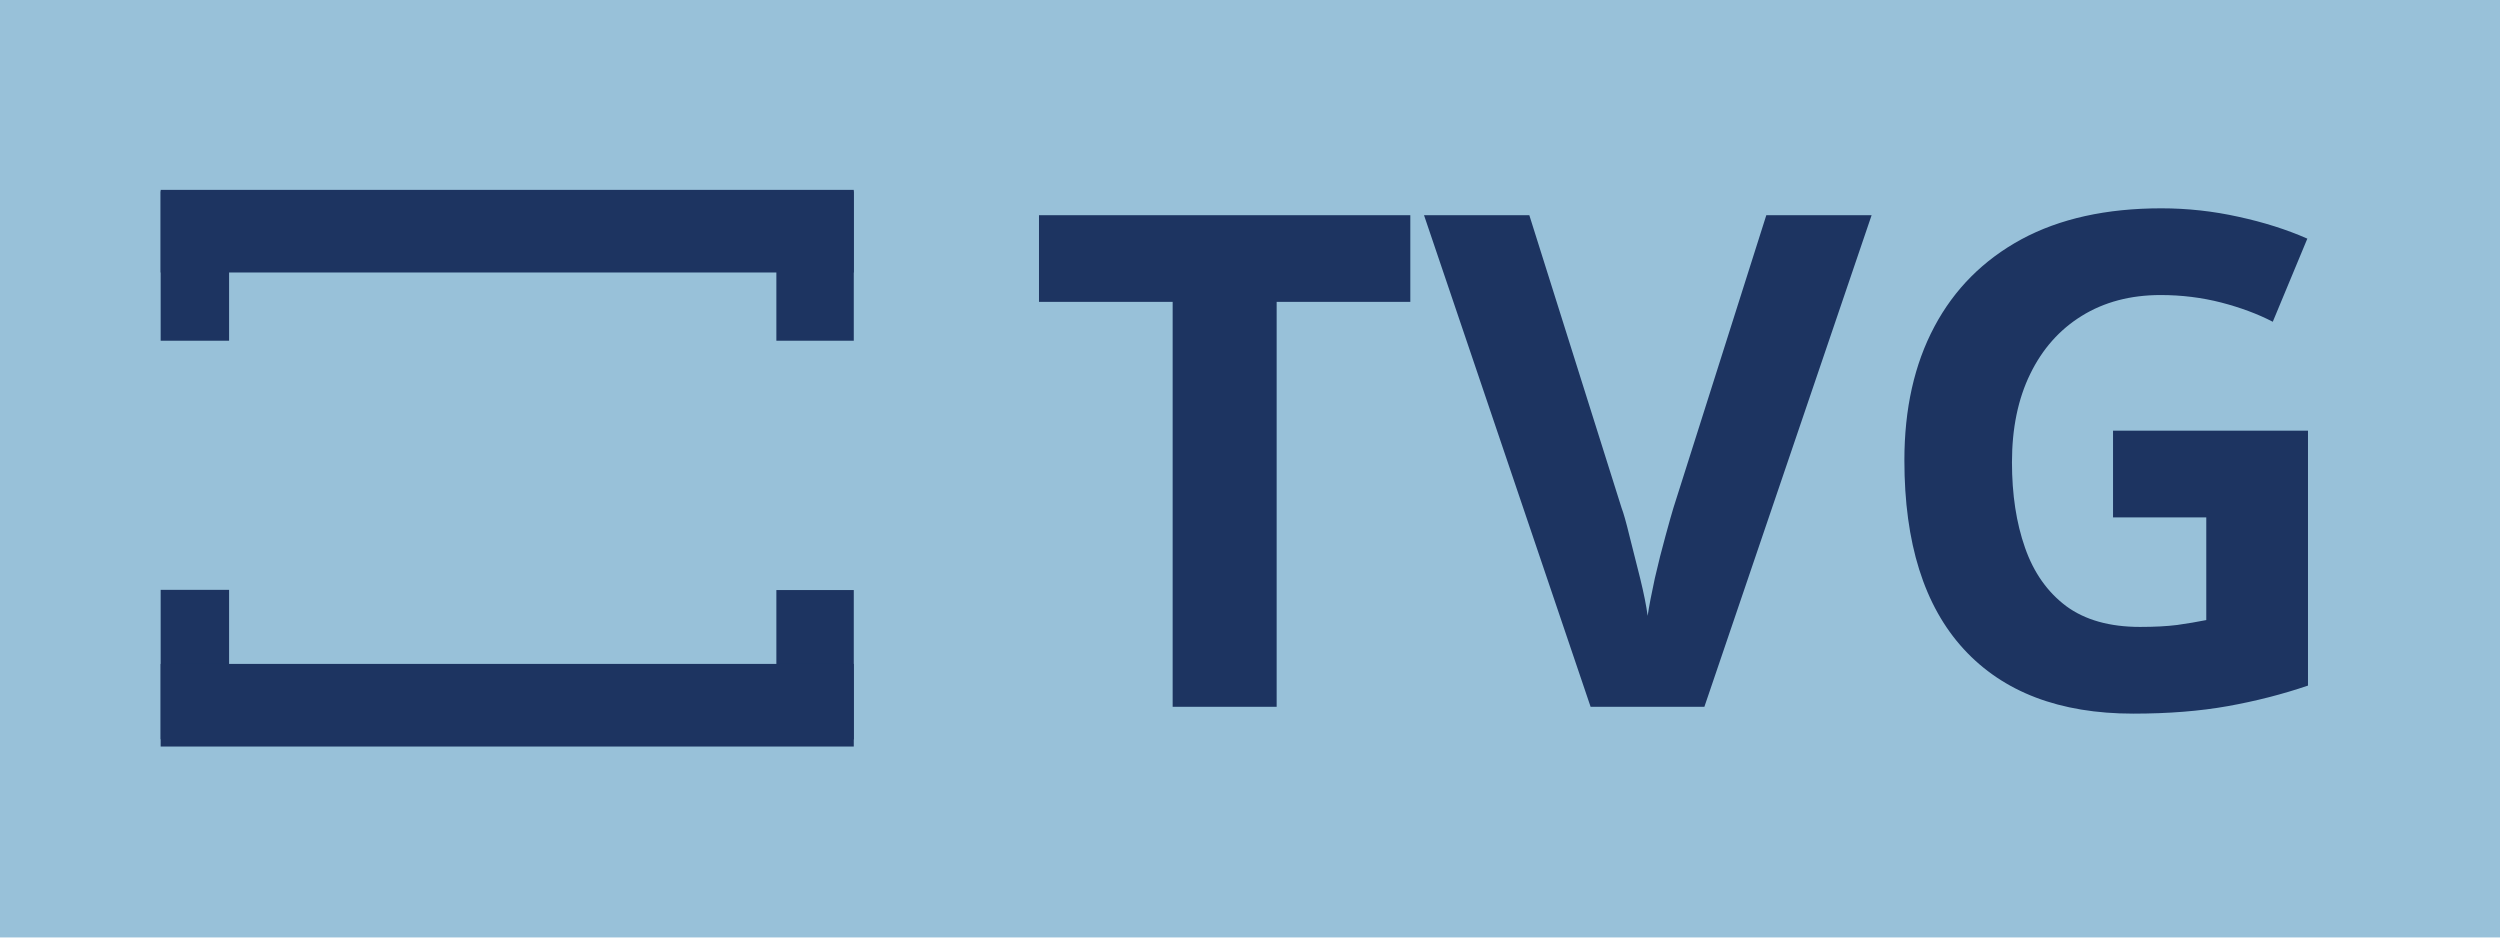
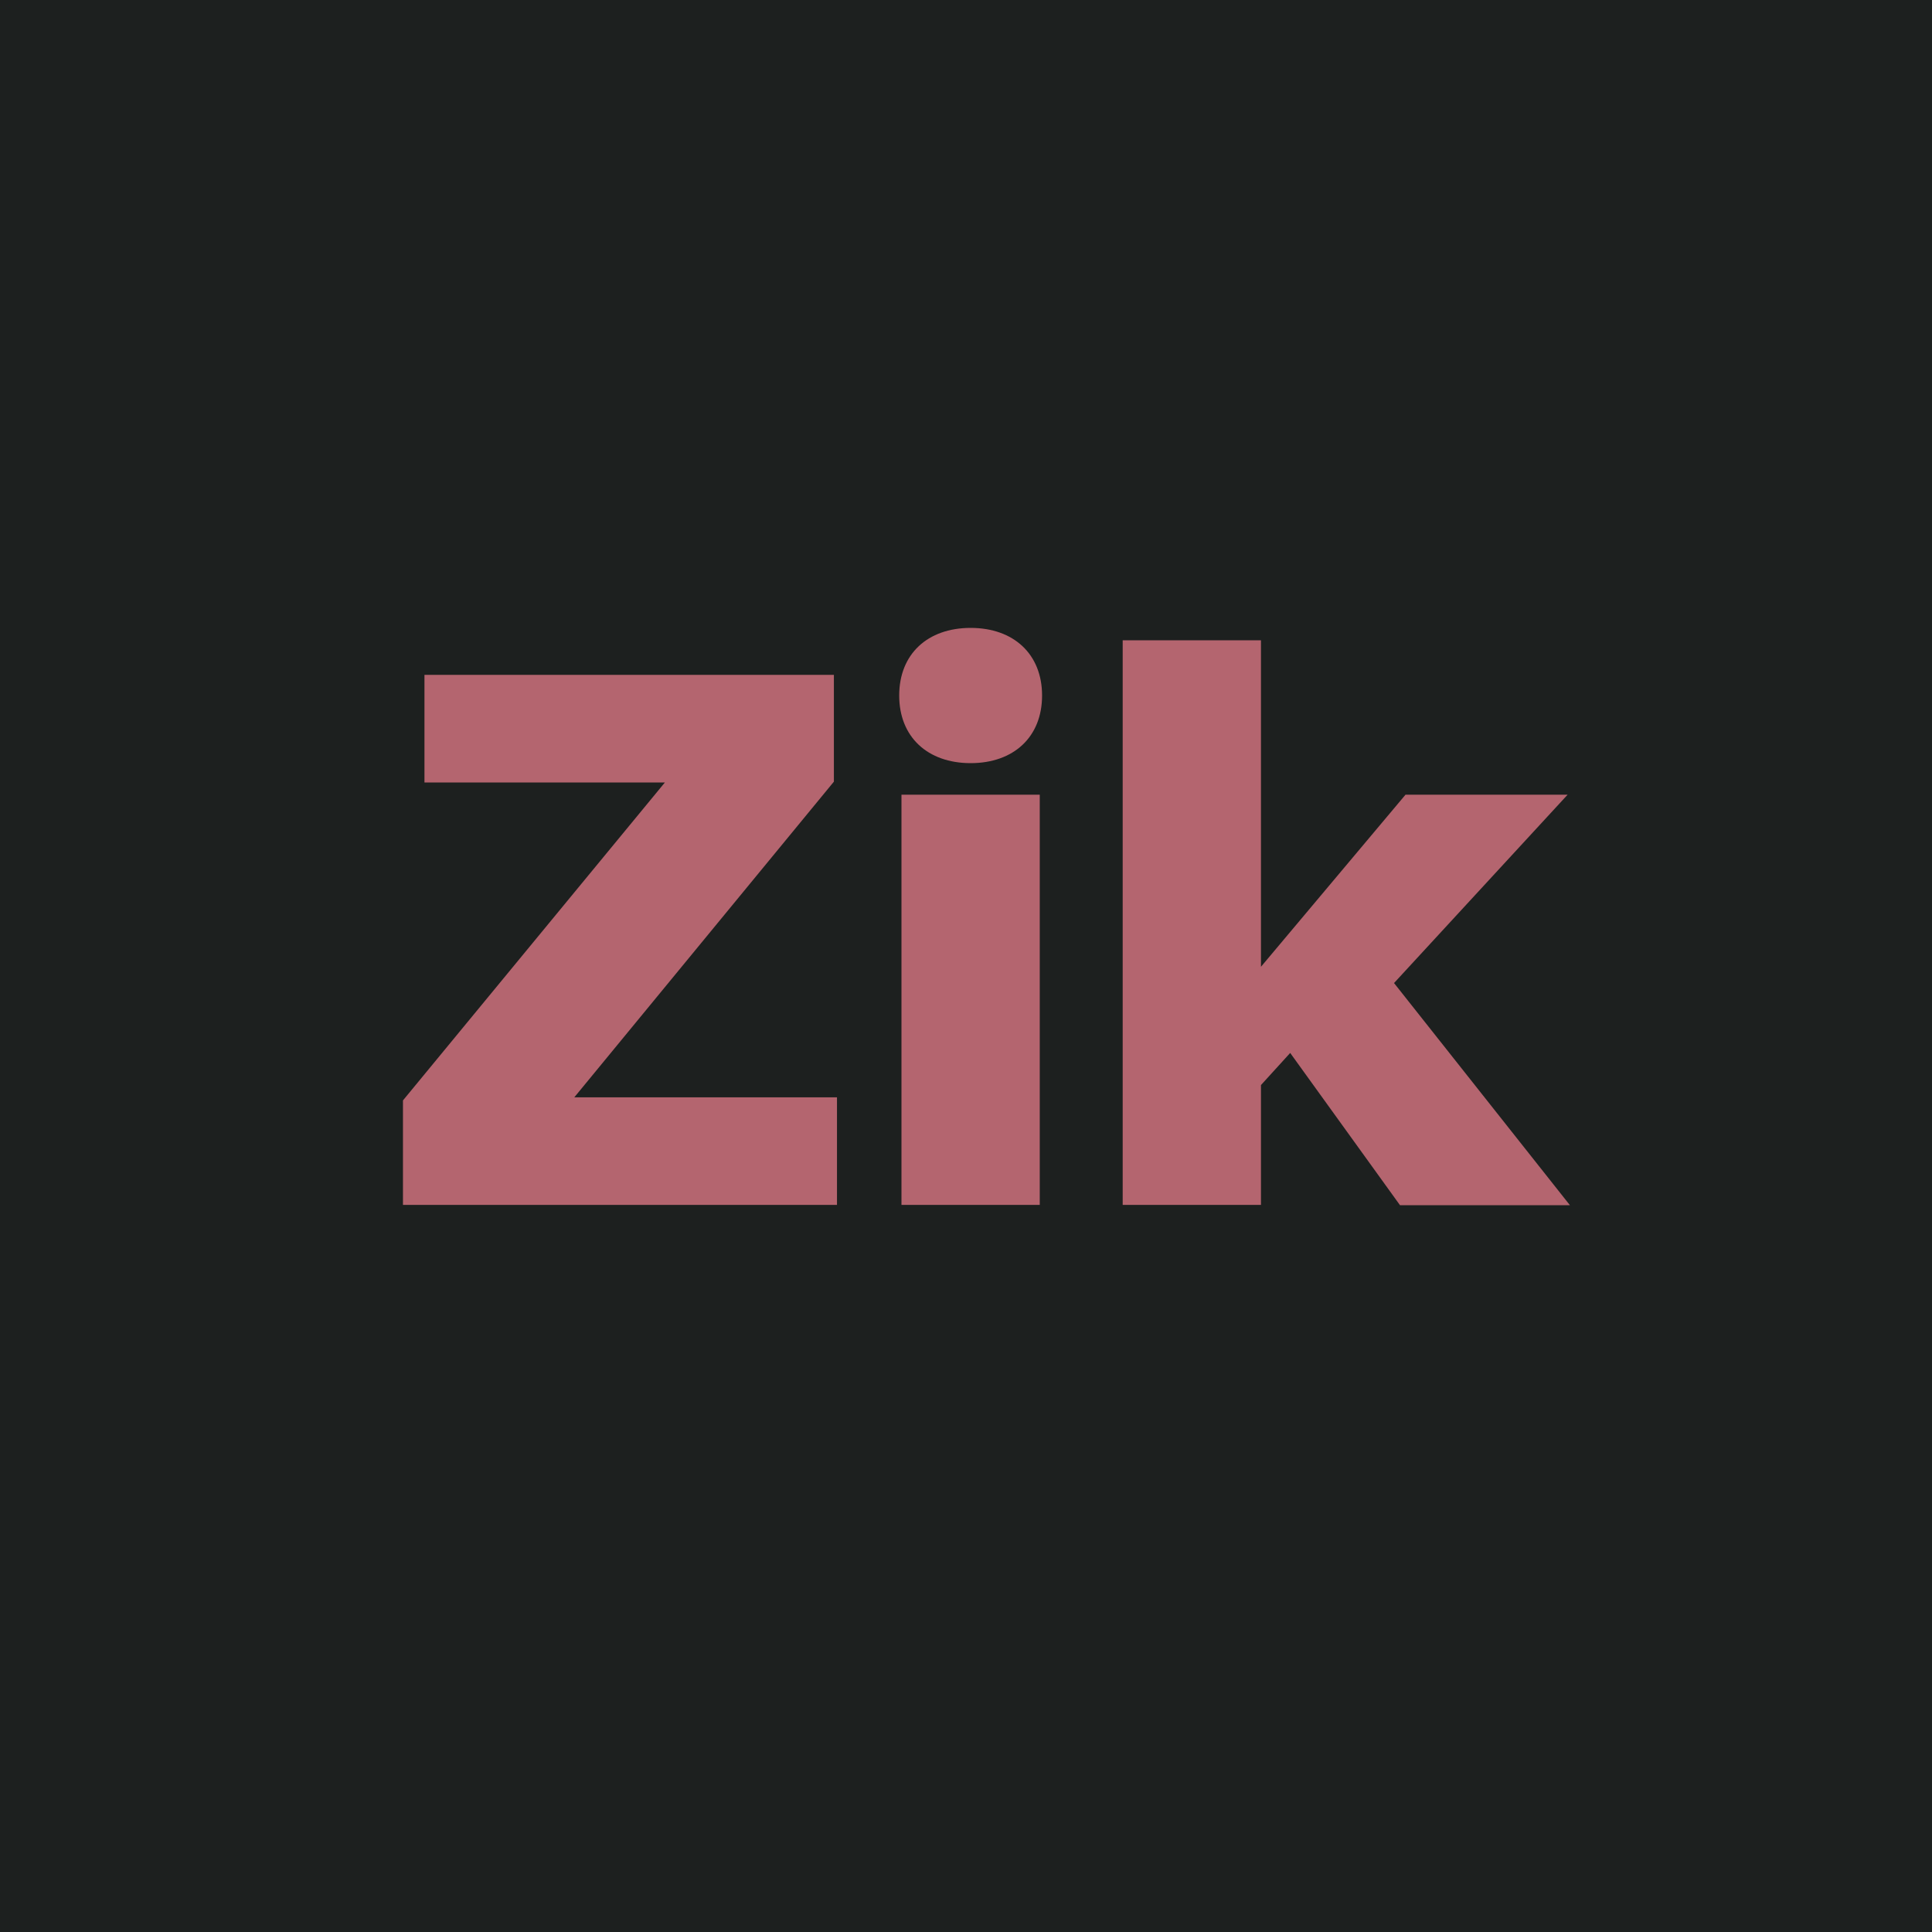
- <svg xmlns="http://www.w3.org/2000/svg" width="119.82" height="44.93" data-name="Layer 1">
-   <g>
-     <rect id="svg_1" fill="#98c1d9" height="44.93" width="119.82" class="cls-1" />
-     <rect id="svg_2" transform="rotate(90 22.09 3.23)" fill="#1d3461" height="3.28" width="7.16" y="14.34" x="28.03" class="cls-2" />
-     <rect id="svg_3" transform="rotate(90 51.82 -26.5)" fill="#1d3461" height="3.71" width="7.16" y="-15.6" x="87.49" class="cls-2" />
-     <rect id="svg_4" fill="#1d3461" height="3.96" width="33.22" y="9.1" x="7.7" class="cls-2" />
-     <rect id="svg_5" transform="rotate(90 70.92 -7.39)" fill="#1d3461" height="3.71" width="7.16" y="22.61" x="106.59" class="cls-2" />
-     <rect id="svg_6" transform="rotate(90 41.2 22.33)" fill="#1d3461" height="3.28" width="7.16" y="52.55" x="47.14" class="cls-2" />
-     <rect id="svg_7" fill="#1d3461" height="3.96" width="33.22" y="31.82" x="7.7" class="cls-2" />
-     <text font-weight="bold" xml:space="preserve" text-anchor="start" font-family="'Roboto Mono'" font-size="33" stroke-width="0" id="svg_13" y="33.875" x="49.141" fill="#1d3461">TVG</text>
-   </g>
+ <svg xmlns="http://www.w3.org/2000/svg" id="Layer_1" data-name="Layer 1" viewBox="0 0 400 400">
+   <defs>
+     <style>.cls-1{fill:#1d201f;}.cls-2{fill:#b4656f;}</style>
+   </defs>
+   <rect class="cls-1" width="400" height="400" />
+   <path class="cls-2" d="M173.29,249.46H83.43V227.83L137.66,162H87.88V139.72h84.77v22.11L118.9,227.19h54.39Z" />
+   <path class="cls-2" d="M215.75,144c0,8.59-5.89,14-14.79,14s-14.79-5.41-14.79-14,5.88-14,14.79-14S215.75,135.43,215.75,144ZM186.64,249.46V164.53h28.63v84.93Z" />
+   <path class="cls-2" d="M261.07,224.65v24.81H232.44V132.56h28.63v67.6L291,164.53h33.56l-35.94,39,36.42,46H289.86L267.12,218Z" />
</svg>
